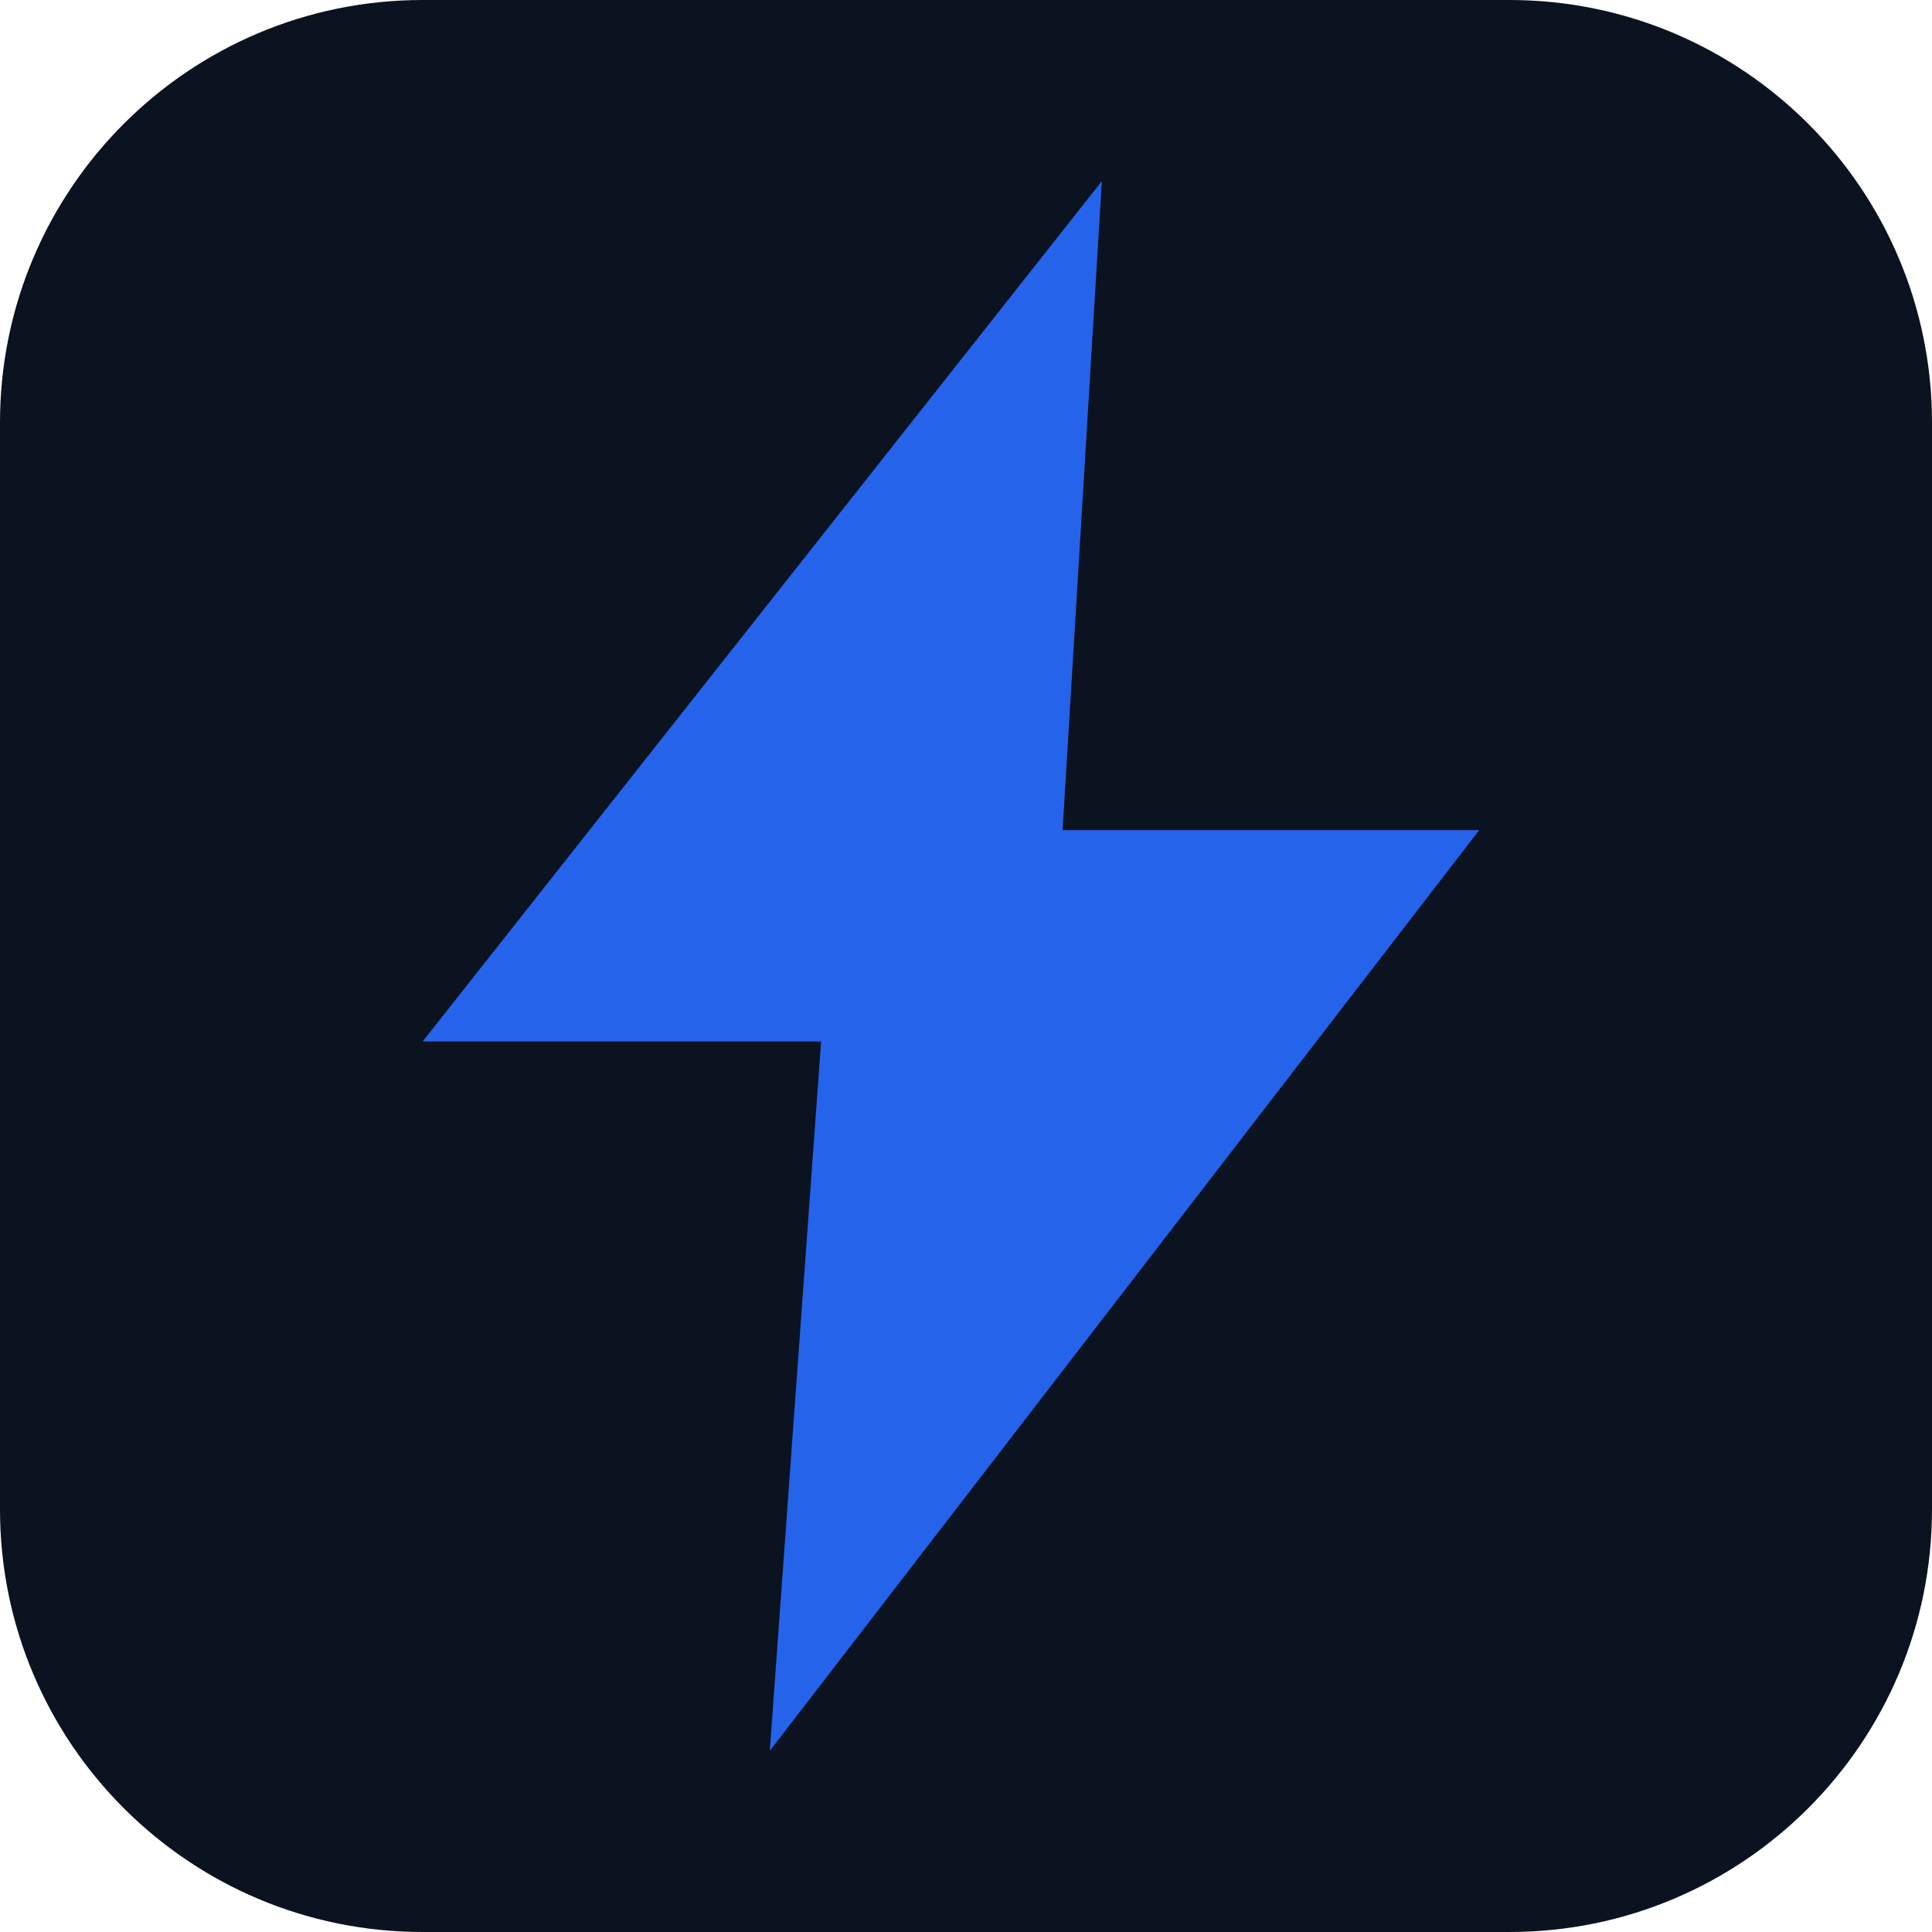
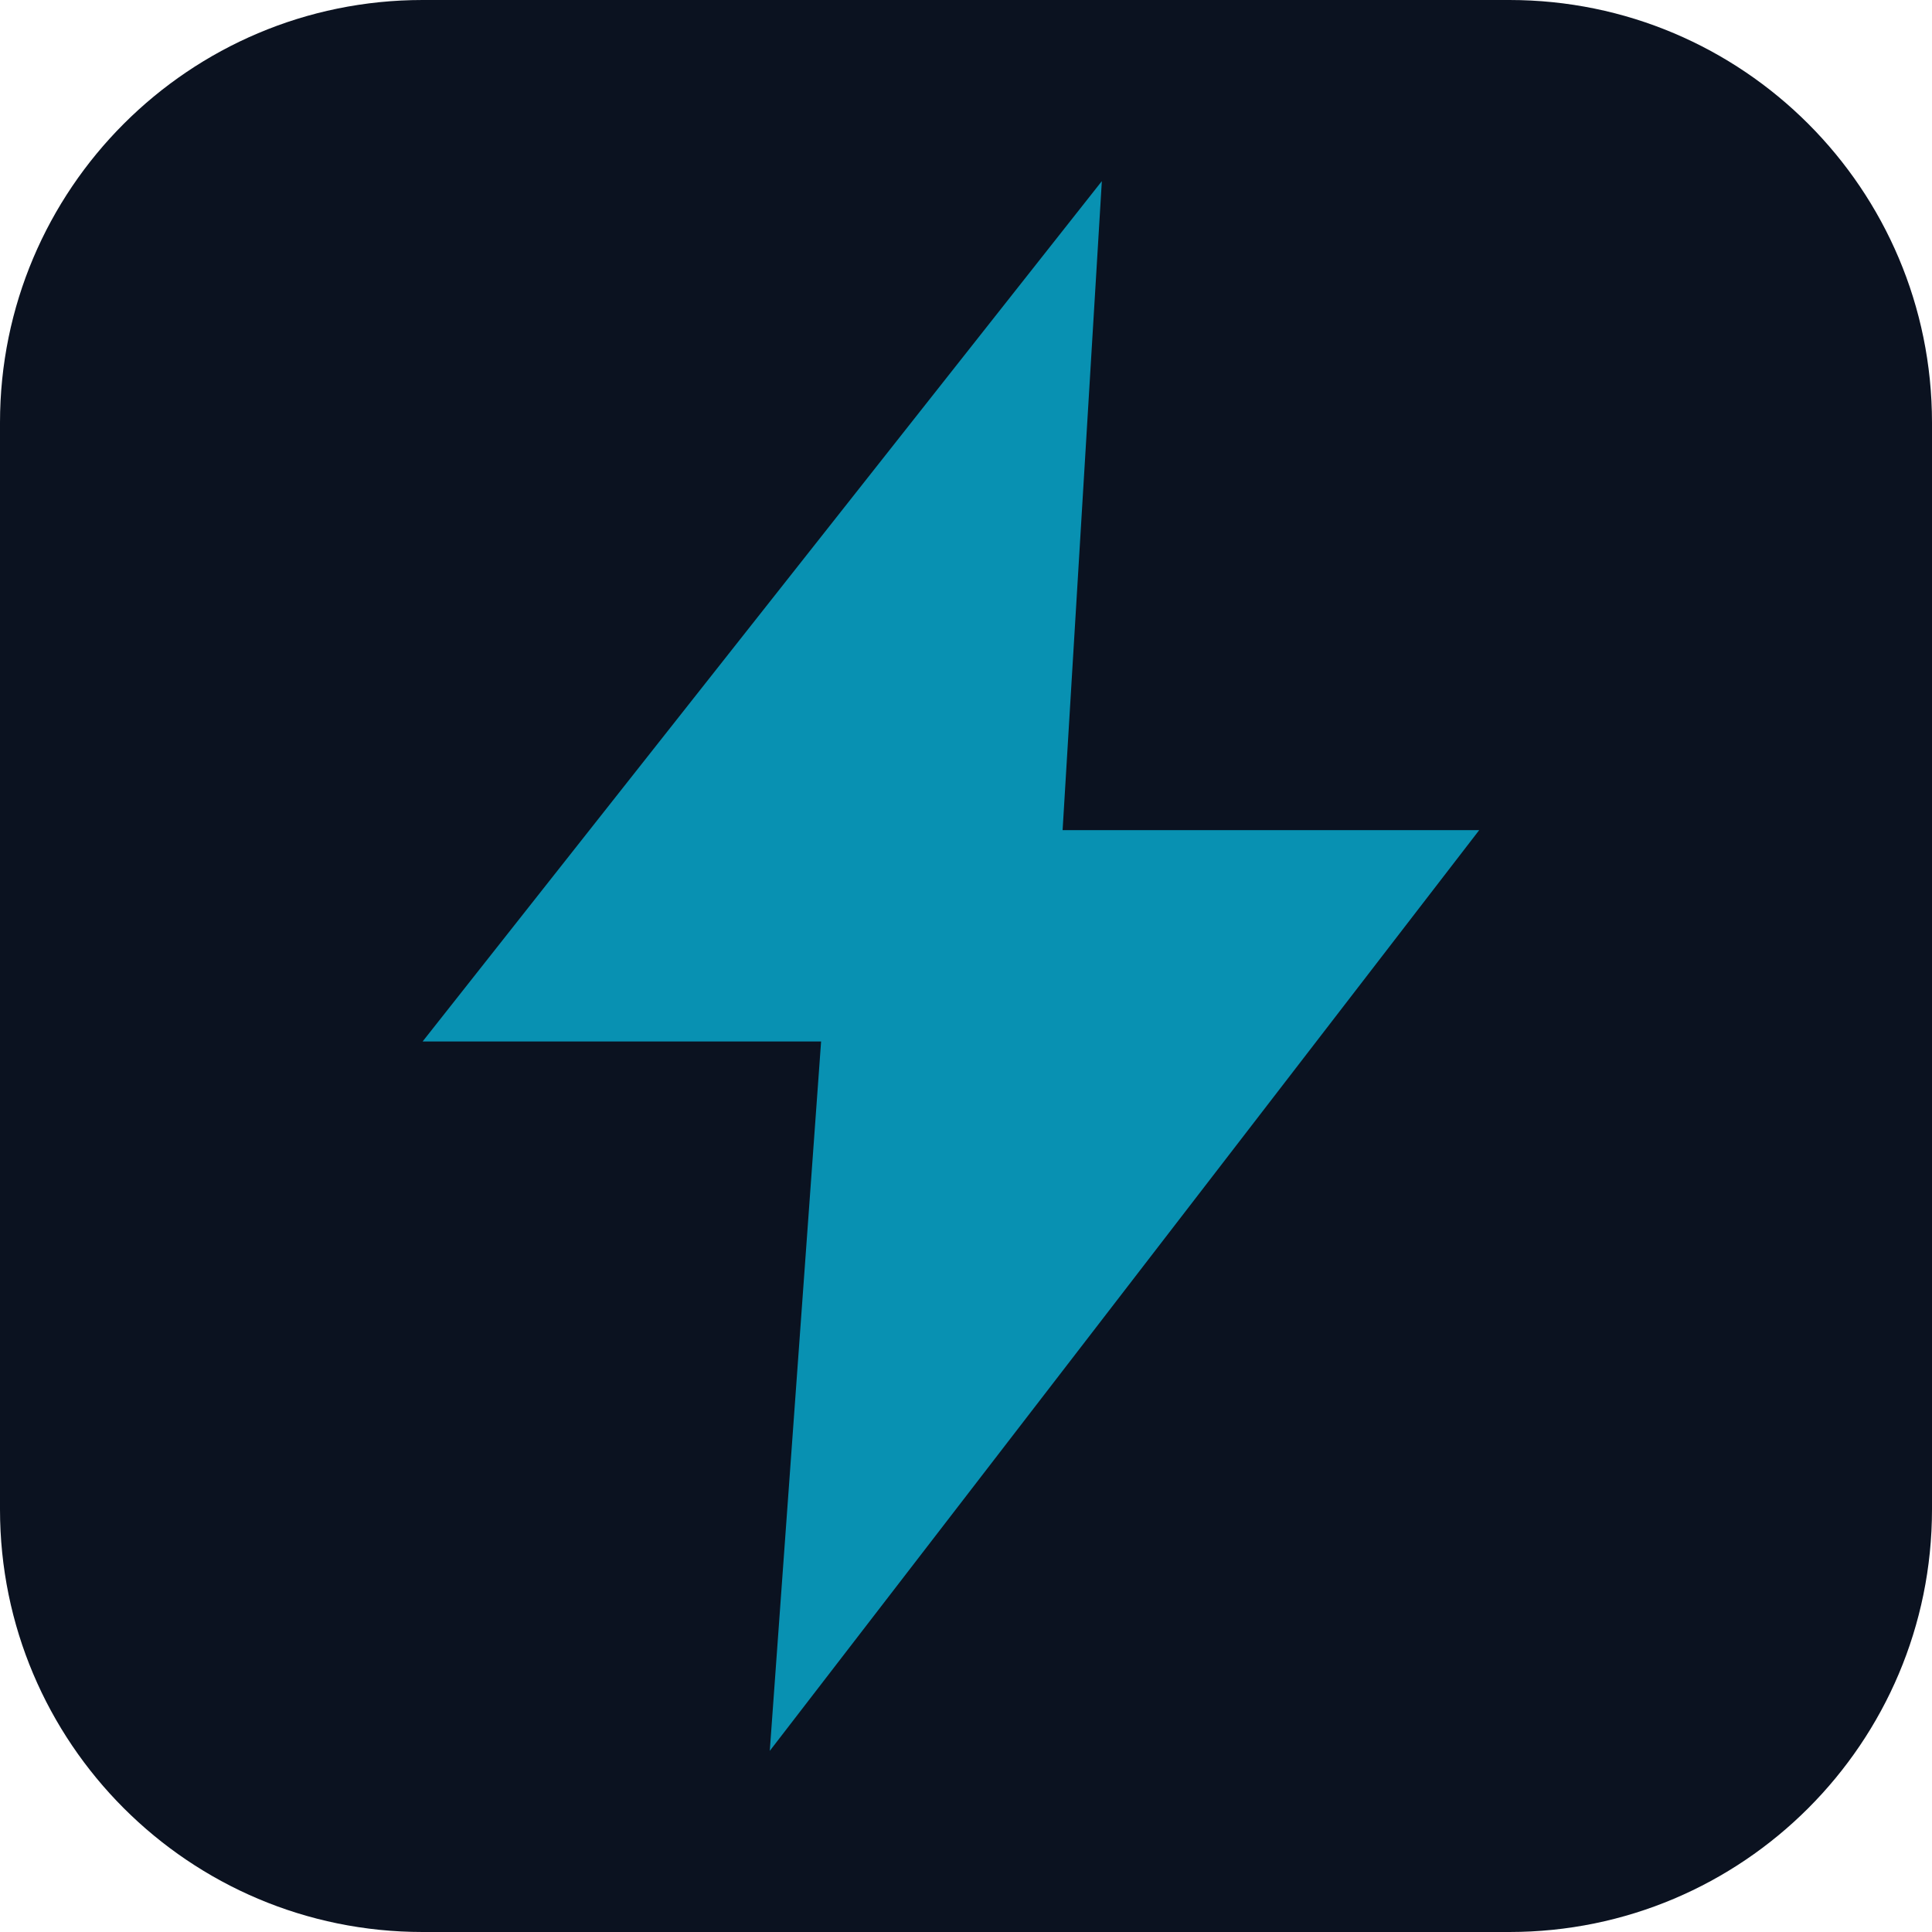
<svg xmlns="http://www.w3.org/2000/svg" viewBox="0 0 64 64" width="64" height="64">
  <rect width="64" height="64" rx="14" fill="#0B1220" />
-   <path d="M36.5 6 14 34.5h13.2L25.5 58 49 27.5H35.2L36.5 6Z" fill="#2563EB" />
+   <path d="M36.5 6 14 34.5h13.2L25.5 58 49 27.5H35.2L36.5 6Z" fill="#0891B2" />
</svg>
